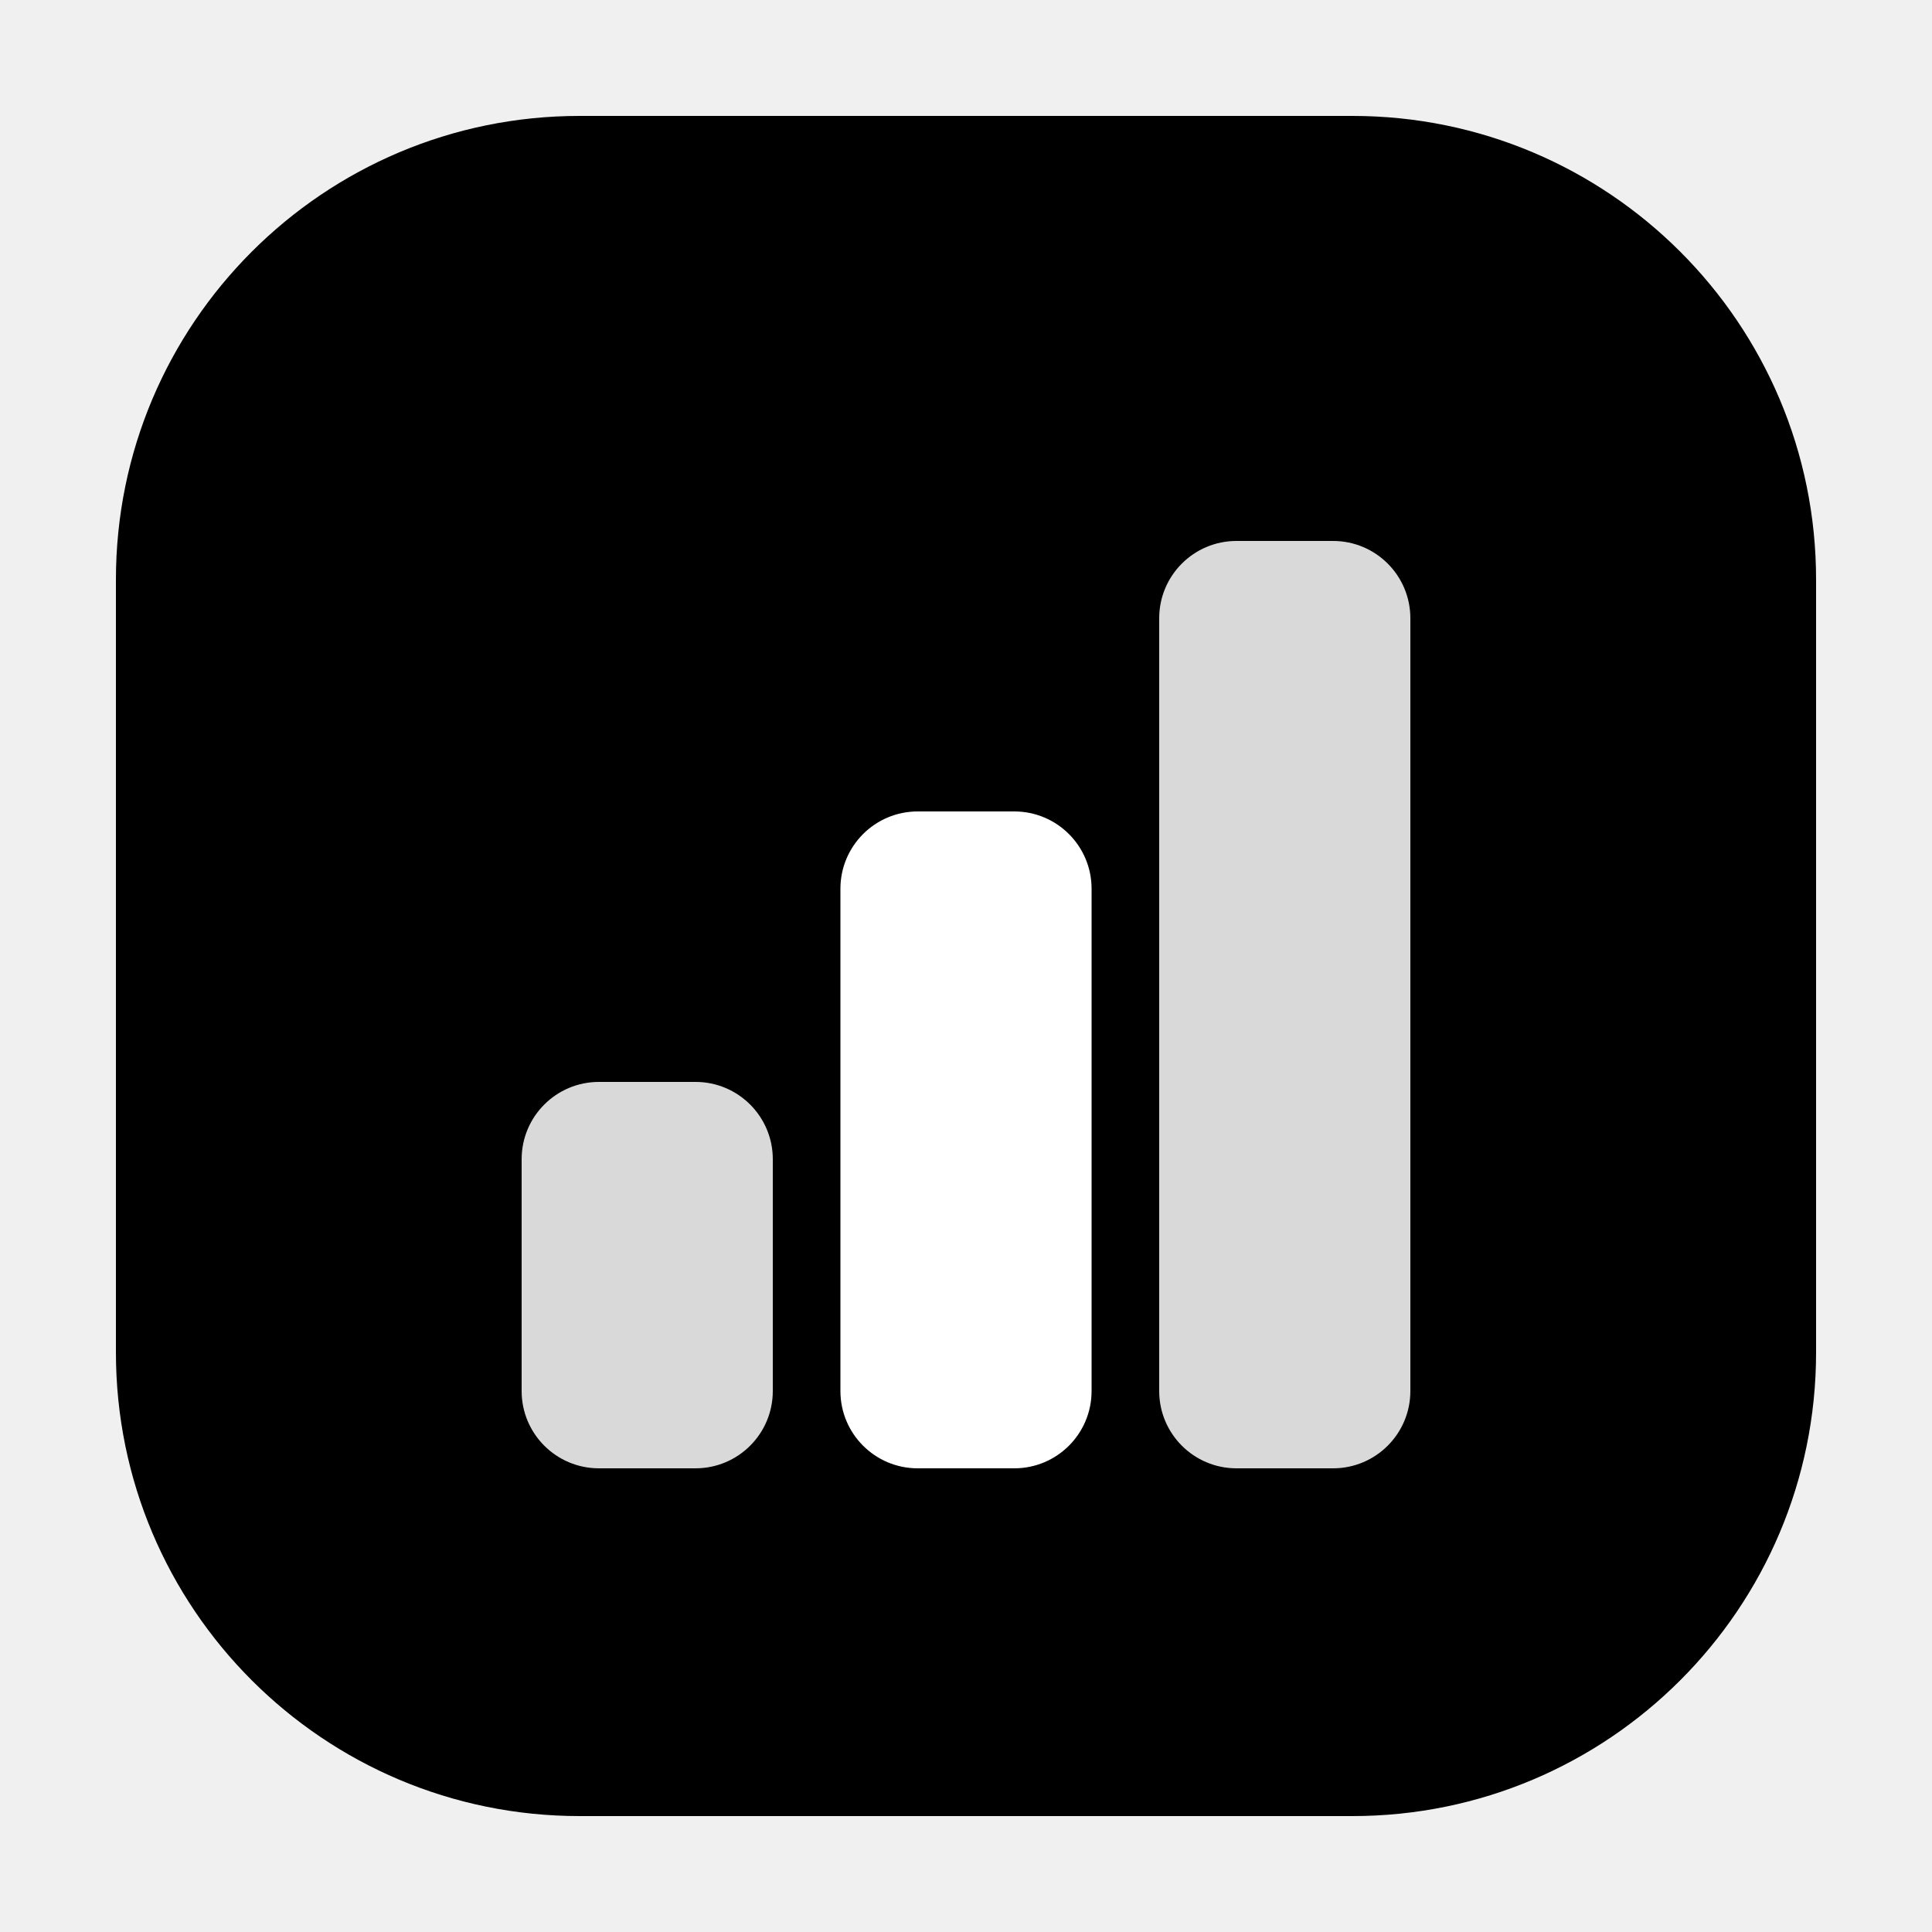
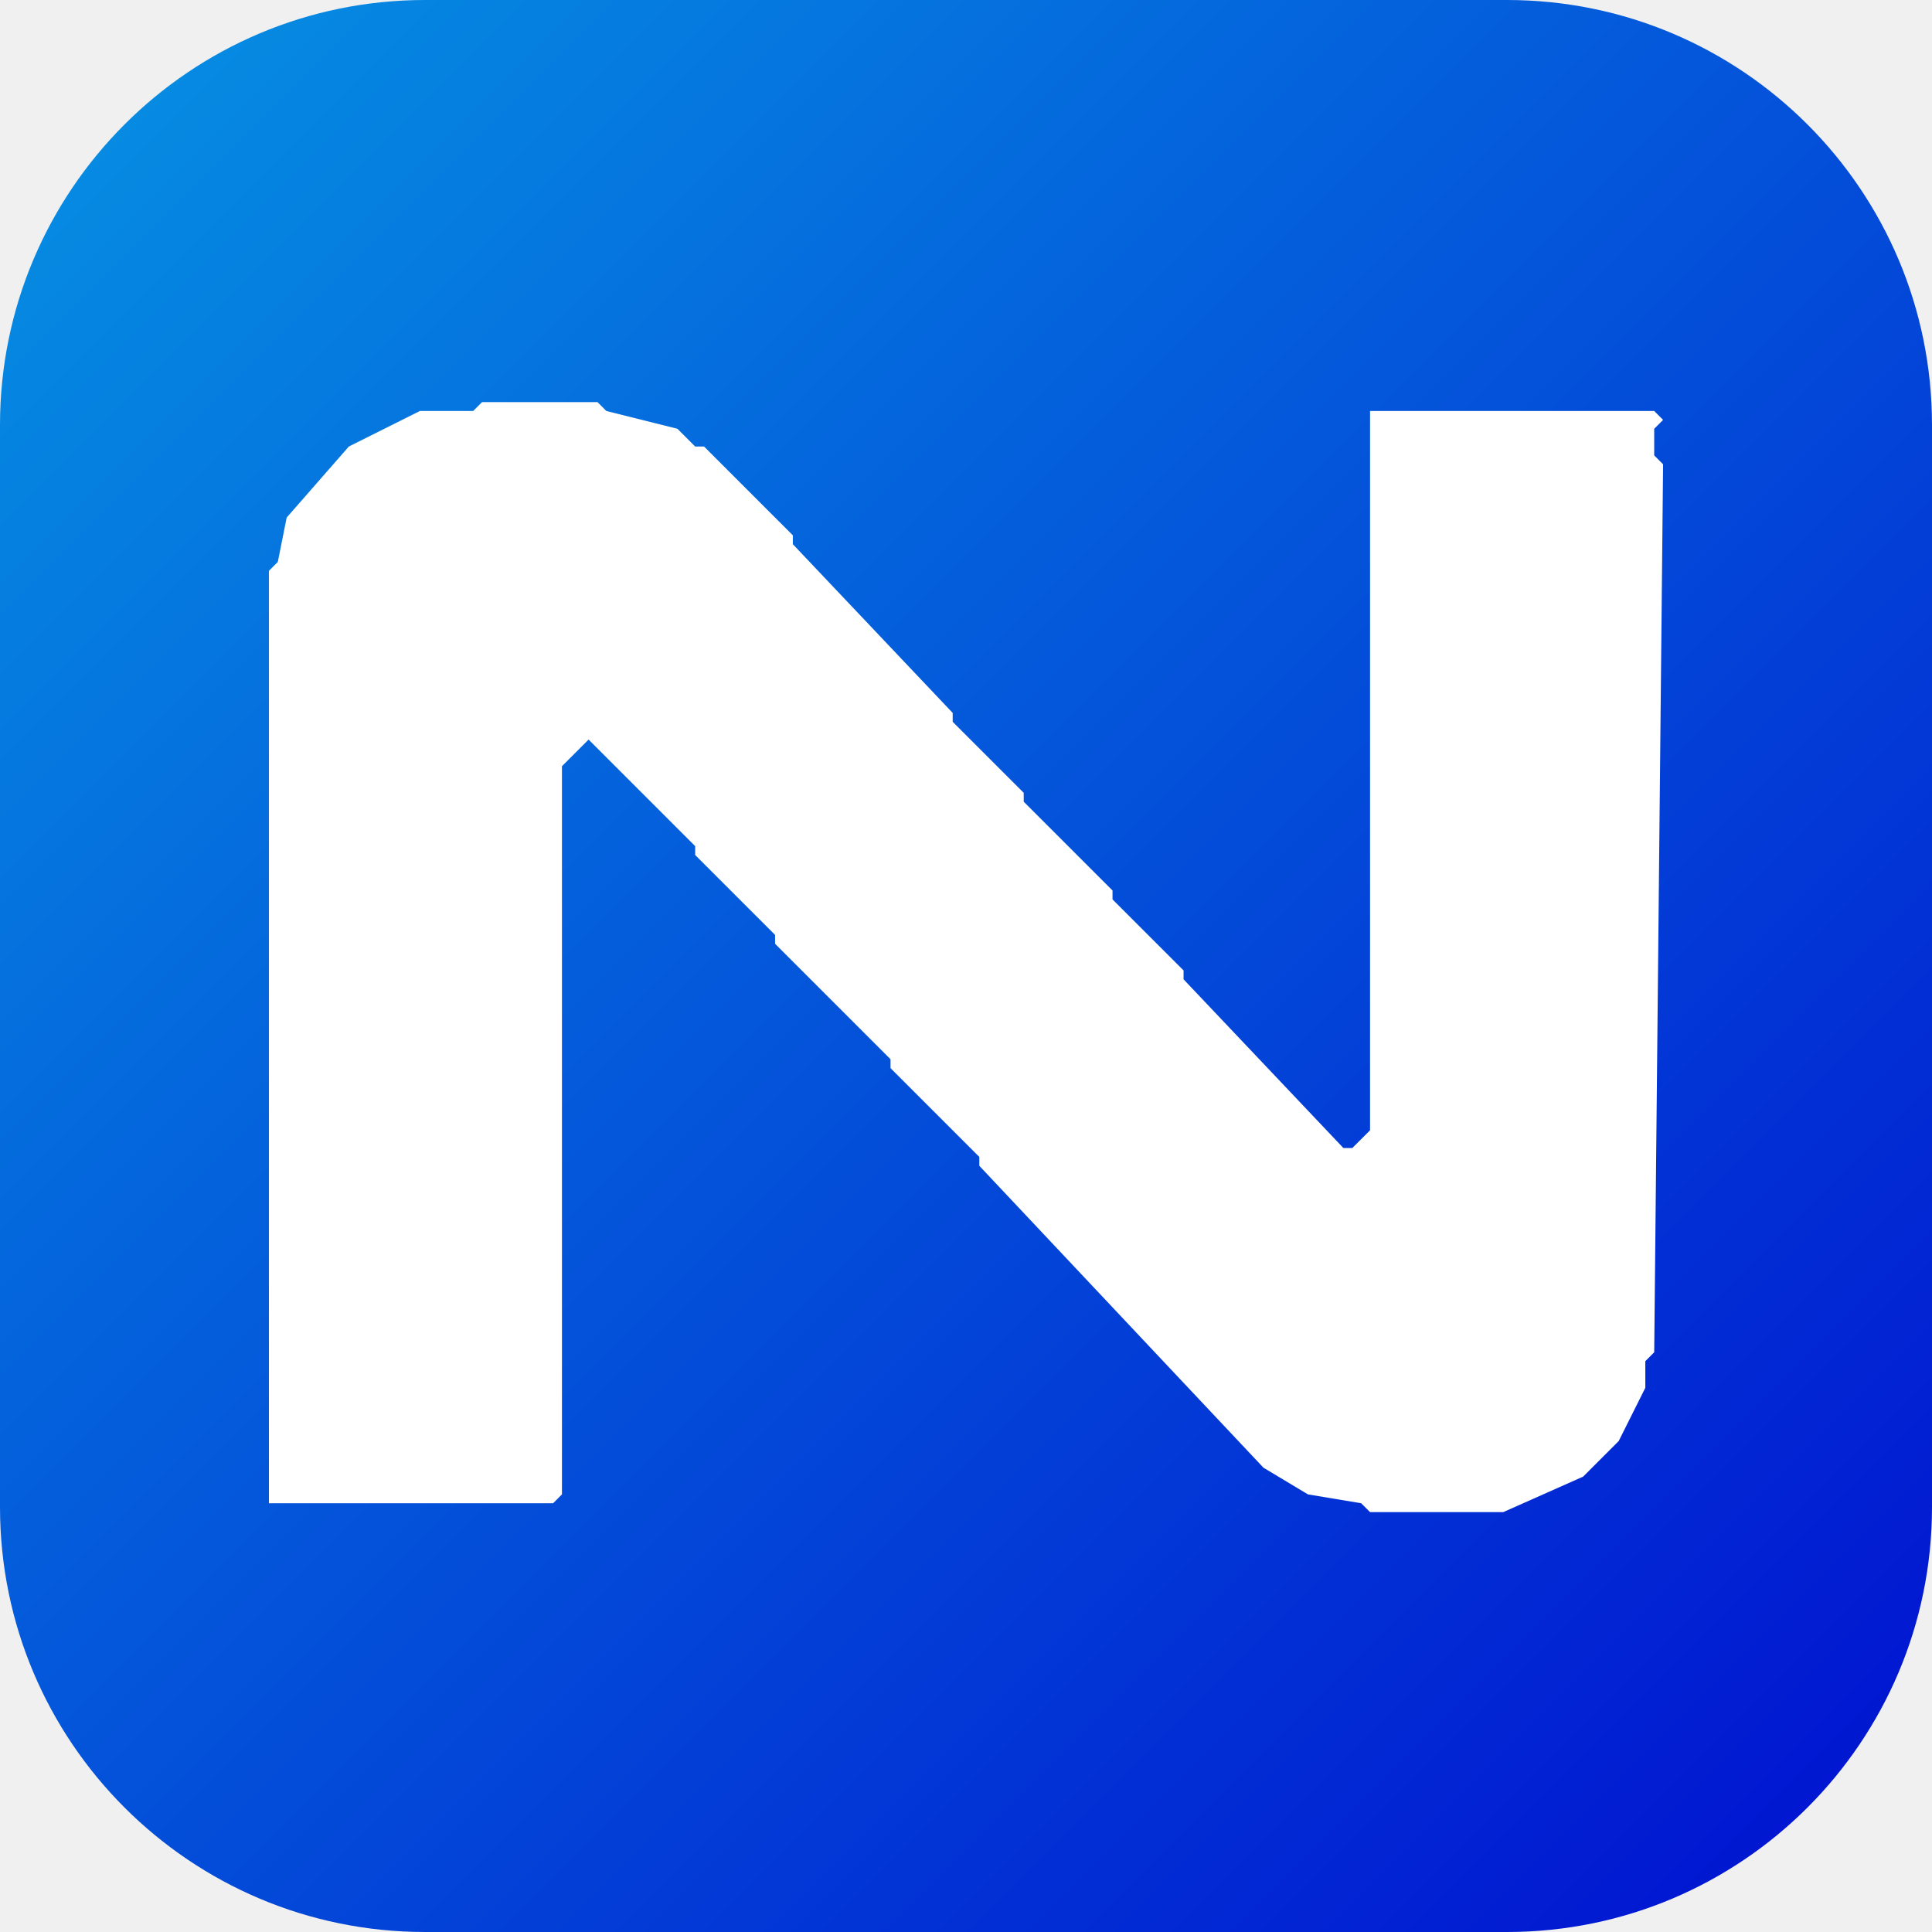
- <svg xmlns="http://www.w3.org/2000/svg" viewBox="0 0 100 100">
+ <svg xmlns="http://www.w3.org/2000/svg" viewBox="0 0 100 100" role="img" aria-label="Nexsate">
  <defs>
-     <linearGradient id="g" x1="0" y1="0" x2="1" y2="1">
-       <stop offset="0" stopColor="#3aa0ff" />
-       <stop offset="1" stopColor="#0b45f5" />
+     <linearGradient id="tile" x1="0" y1="0" x2="1" y2="1">
+       <stop offset="0" stop-color="#0693e3" />
+       <stop offset="1" stop-color="#010ed0" />
    </linearGradient>
  </defs>
-   <rect x="6" y="6" width="88" height="88" rx="24" fill="url(#g)" />
-   <rect x="27" y="56" width="13" height="20" rx="4" fill="#ffffff" opacity="0.85" />
-   <rect x="43.5" y="42" width="13" height="34" rx="4" fill="#ffffff" />
-   <rect x="60" y="28" width="13" height="48" rx="4" fill="#ffffff" opacity="0.85" />
+   <rect width="100" height="100" rx="22" fill="url(#tile)" />
+   <g transform="translate(13.000 20.354) scale(0.45963)">
+     <path d="M26,1 39,1 40,2 48,4 50,6 51,6 61,16 61,17 79,36 79,37 87,45 87,46 97,56 97,57 105,65 105,66 123,85 124,85 126,83 126,2 158,2 159,3 158,4 158,7 159,8 158,108 157,109 157,112 154,118 150,122 141,126 126,126 125,125 119,124 114,121 82,87 82,86 72,76 72,75 59,62 59,61 50,52 50,51 38,39 35,42 35,124 34,125 2,125 2,20 3,19 4,14 11,6 19,2 25,2Z" fill="#ffffff" fill-rule="evenodd" />
+   </g>
</svg>
